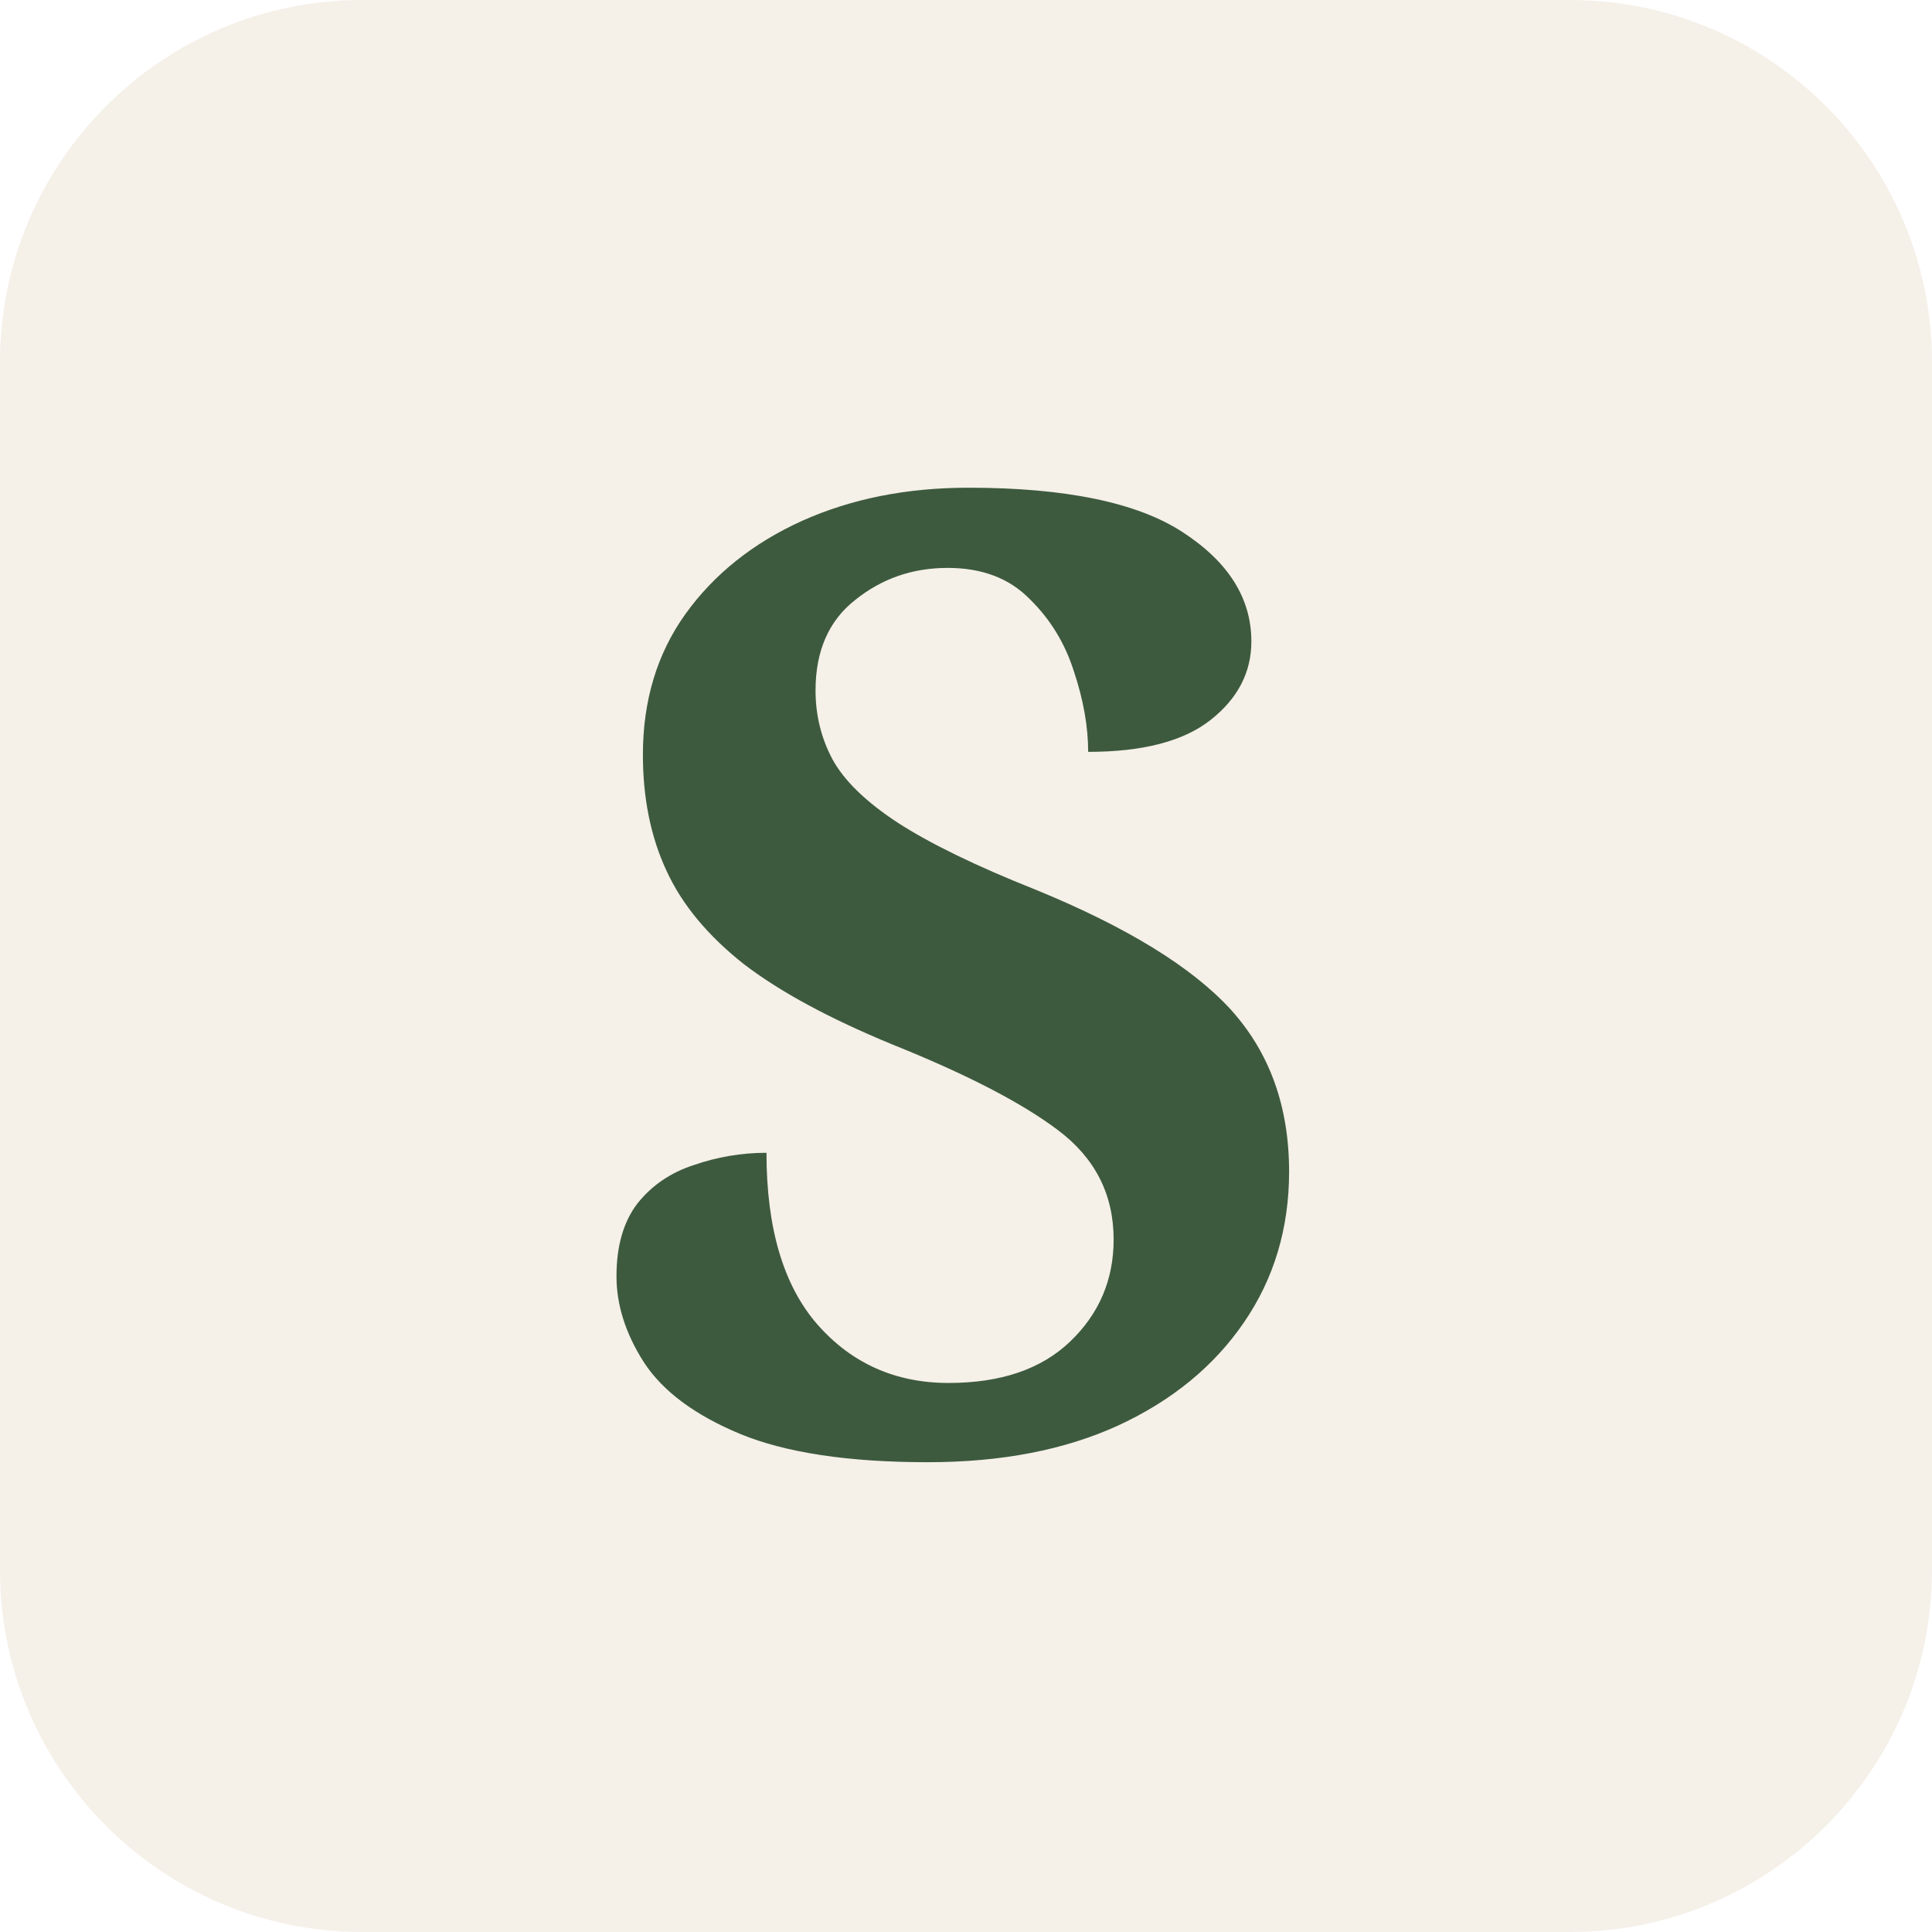
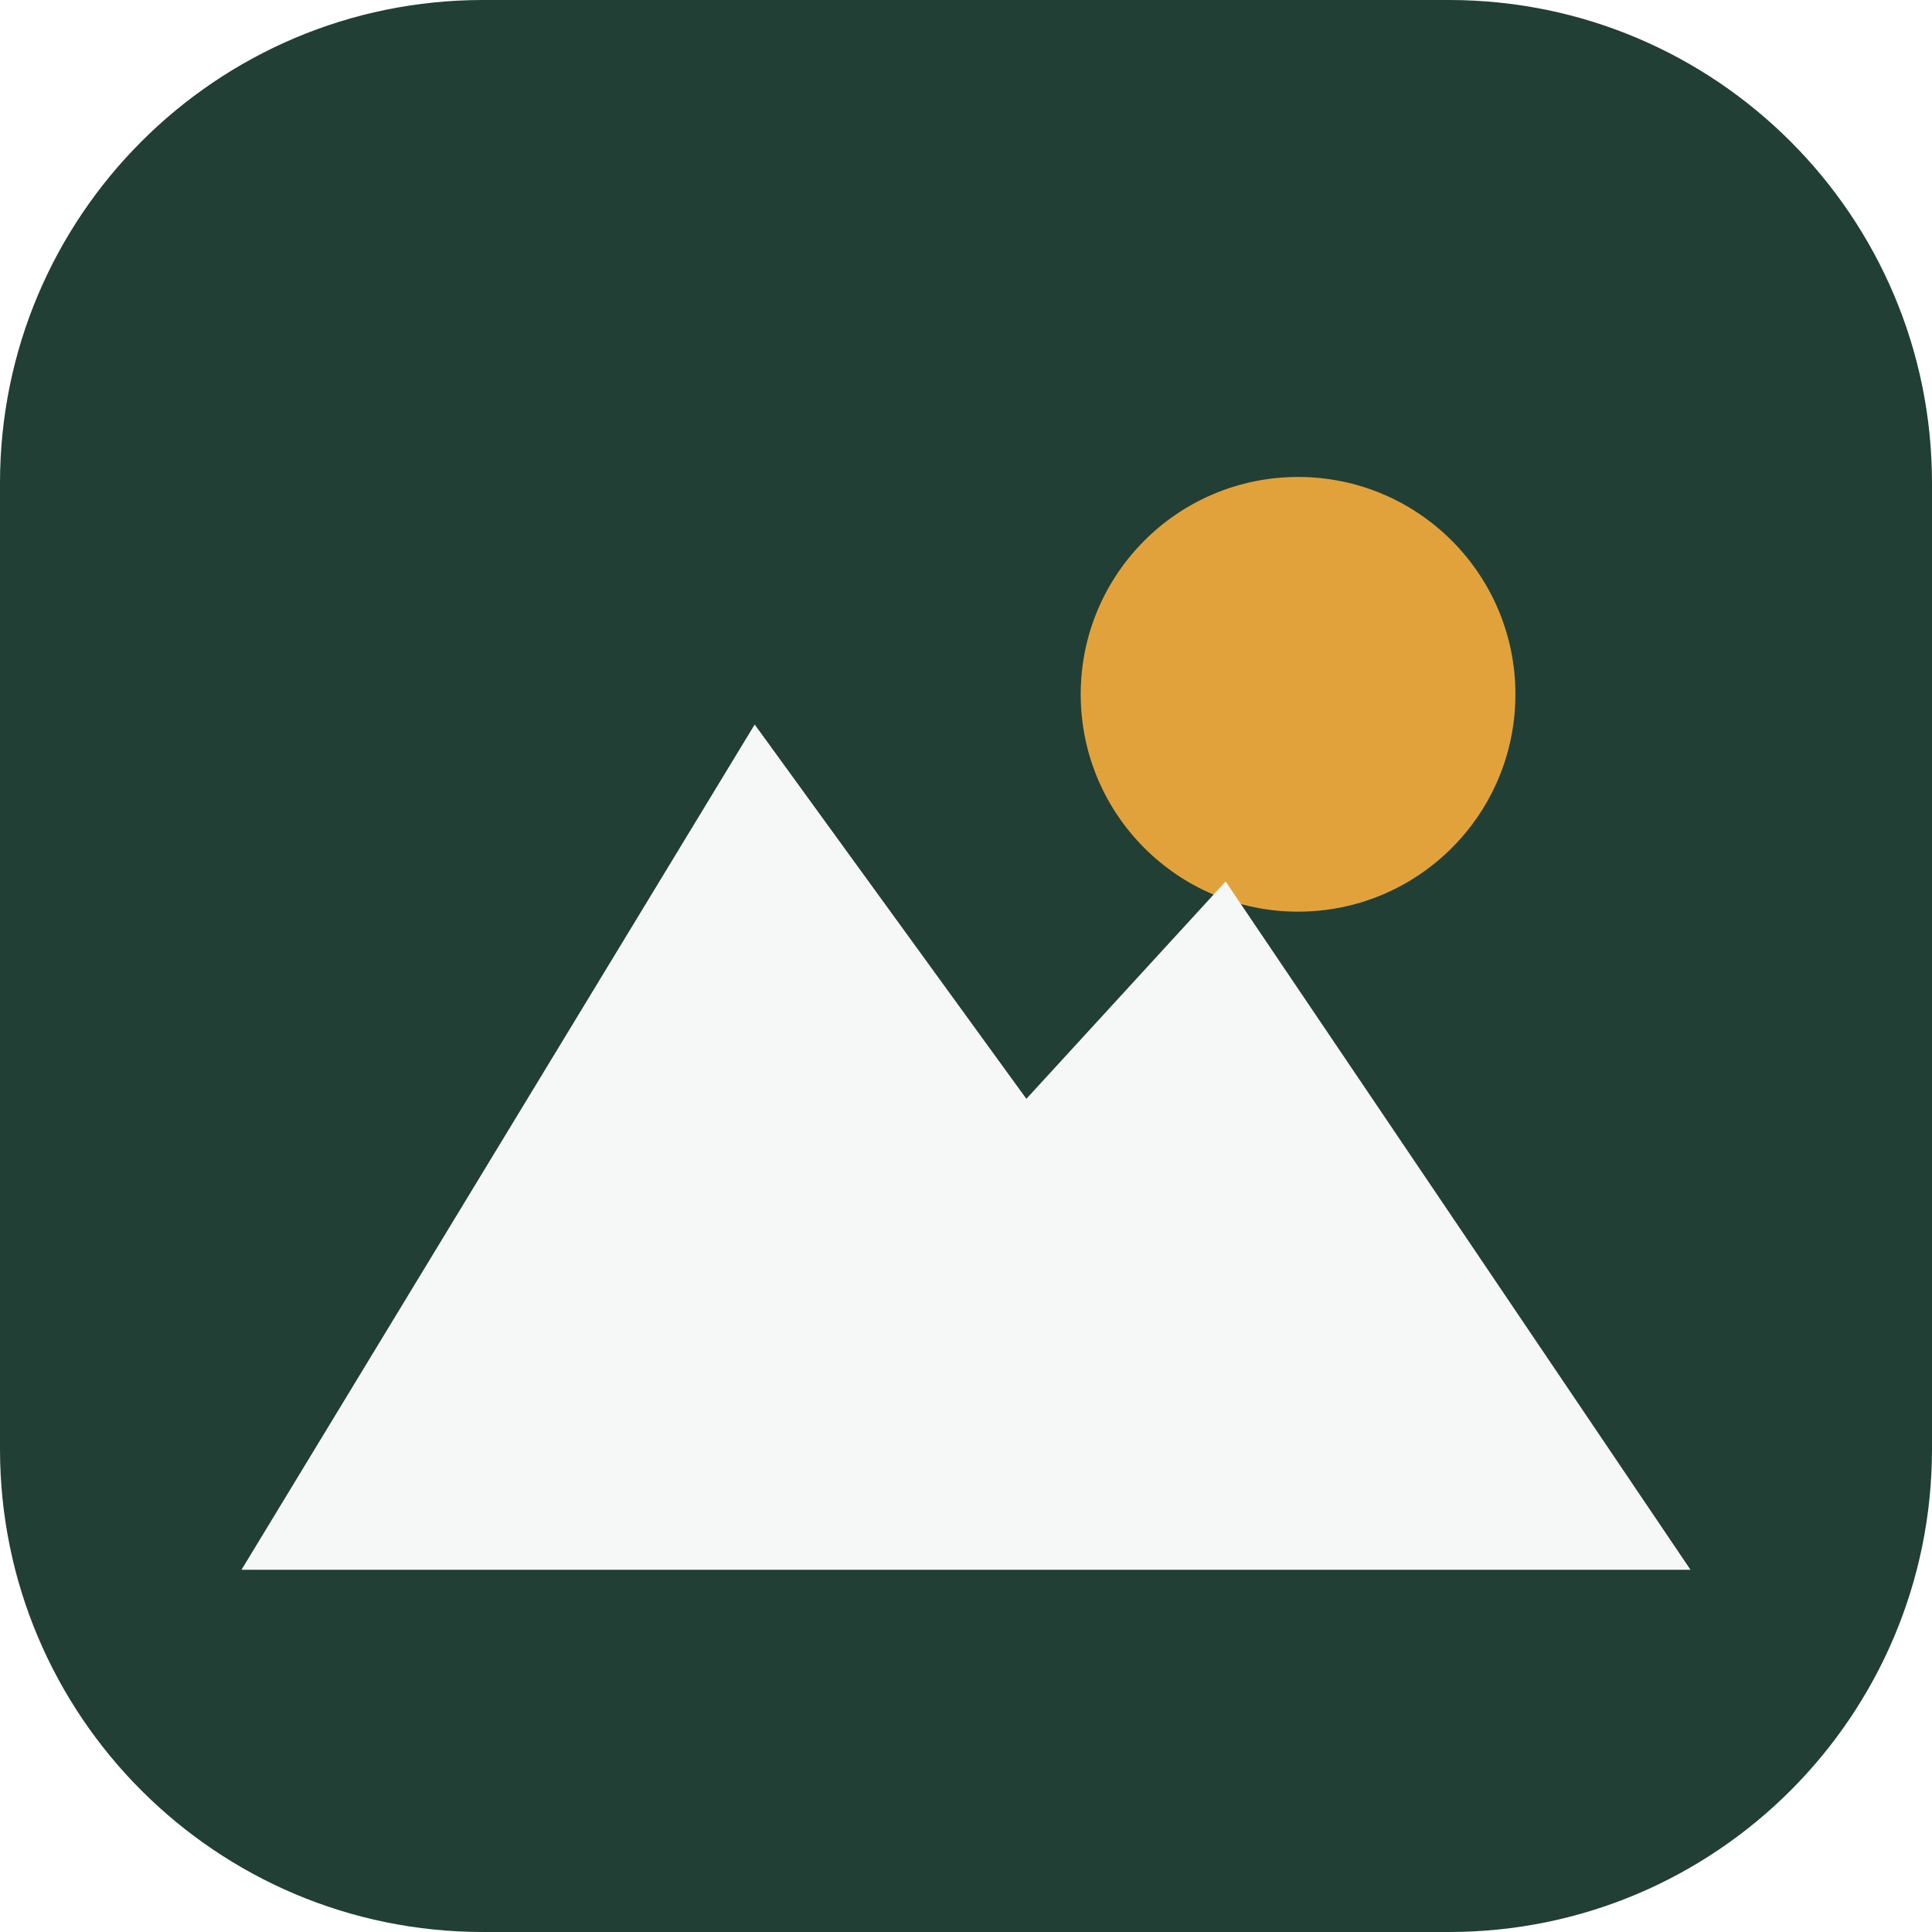
<svg xmlns="http://www.w3.org/2000/svg" viewBox="0 0 32 32">
-   <rect width="32" height="32" rx="6" fill="#F5F0E8" />
-   <text x="16" y="24" font-family="Georgia, serif" font-size="22" font-weight="700" fill="#3D5A3E" text-anchor="middle">S</text>
+   <rect width="32" height="32" rx="8" fill="#213F35" />
+   <circle cx="21.5" cy="11.5" r="3.6" fill="#E2A23B" />
+   <path d="M4 26 L12.5 12 L17 18.2 L20.3 14.6 L28 26 Z" fill="#F6F8F7" />
</svg>
